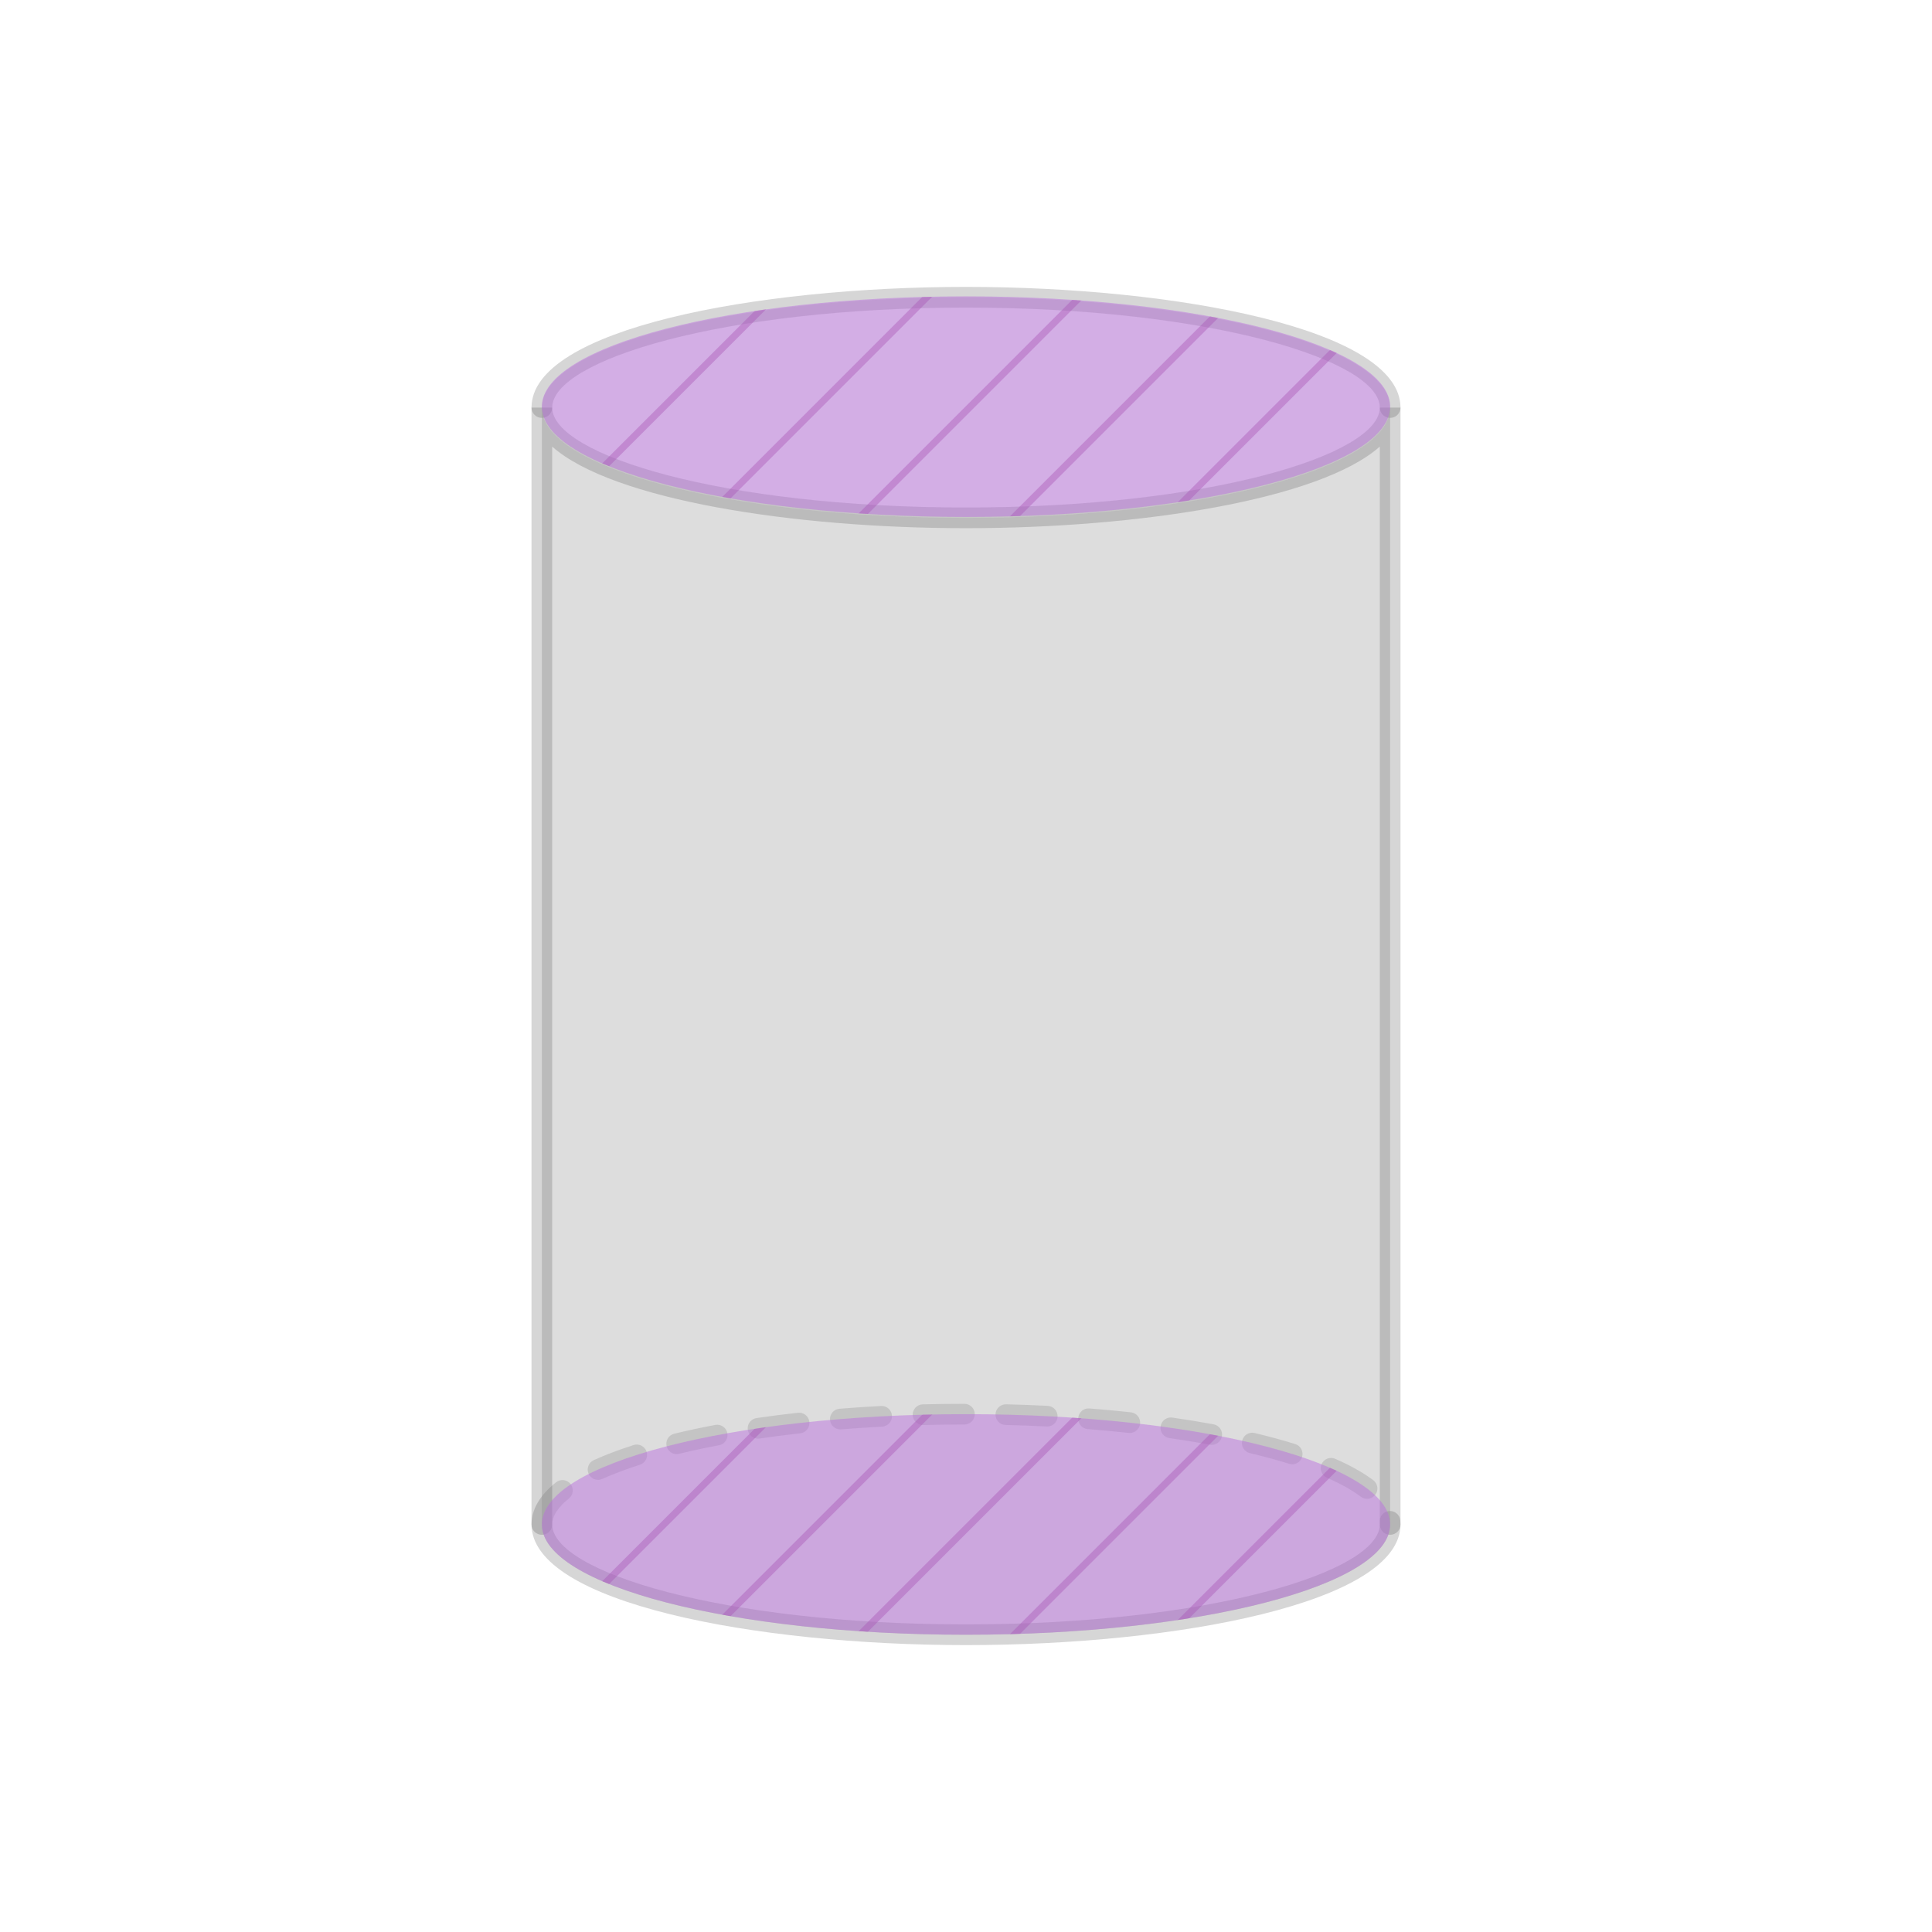
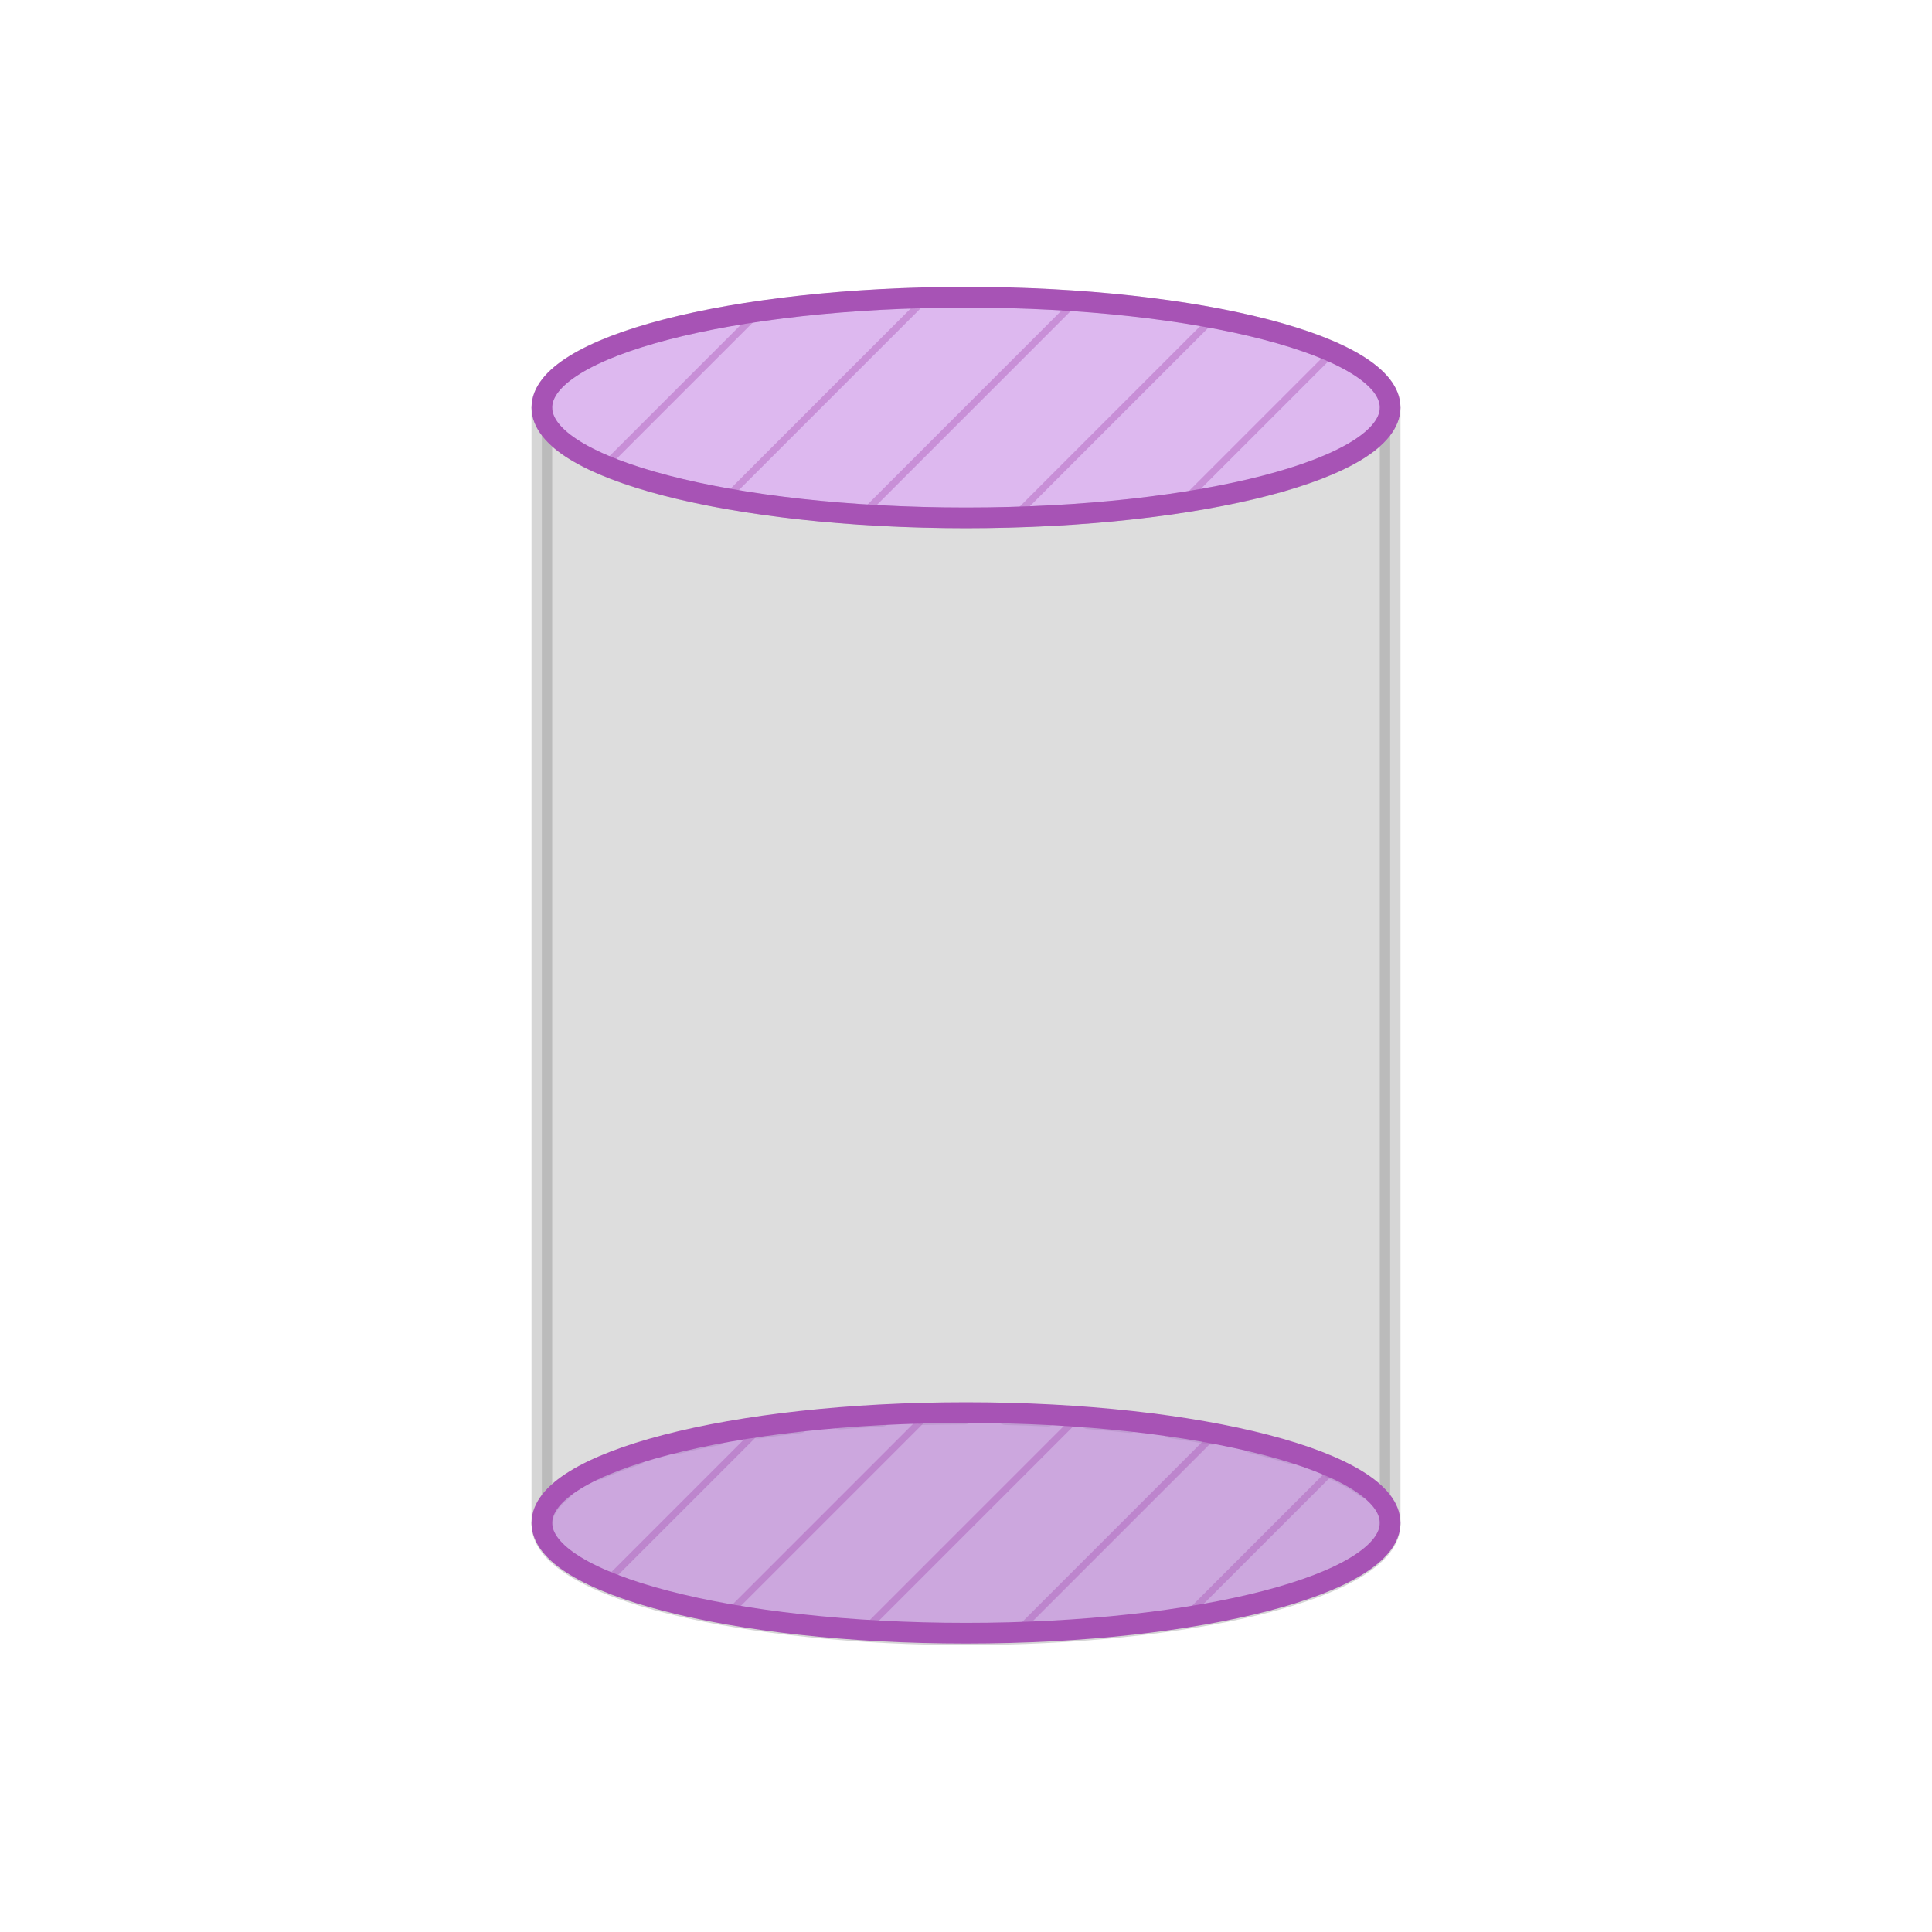
<svg xmlns="http://www.w3.org/2000/svg" width="560" height="560" viewBox="0 0 560 560">
  <defs>
    <style>
      .cls-1 {
        opacity: .7;
      }

      .cls-2, .cls-3 {
        fill: #a753b5;
      }

      .cls-4 {
        clip-path: url(#clippath-2);
      }

-       .cls-5 {
+       .cls-5, .cls-6, .cls-7 {
+         fill: none;
+       }
+ 
+       .cls-5, .cls-7 {
        stroke: #a753b5;
        stroke-miterlimit: 10;
      }

-       .cls-5, .cls-6 {
-         fill: none;
-       }
- 
-       .cls-7 {
+       .cls-8 {
        opacity: .2;
      }

-       .cls-8 {
+       .cls-9 {
        fill: #333;
      }

-       .cls-9 {
+       .cls-10 {
        clip-path: url(#clippath-1);
      }

-       .cls-10, .cls-3 {
+       .cls-11, .cls-3 {
        opacity: .4;
      }

-       .cls-11 {
+       .cls-12 {
        fill: #aaa;
-       }
- 
-       .cls-12 {
-         opacity: .1;
      }

      .cls-13 {
        clip-path: url(#clippath);
+       }
+ 
+       .cls-7 {
+         stroke-width: 6px;
      }

      .cls-14 {
        clip-path: url(#clippath-3);
      }

      .cls-15 {
        fill: #bb70de;
      }
    </style>
    <clipPath id="clippath">
      <ellipse class="cls-6" cx="280" cy="441.87" rx="122.94" ry="31.97" />
    </clipPath>
    <clipPath id="clippath-1">
      <polygon class="cls-6" points="416.07 535.09 19.63 535.09 107.74 267.97 504.18 267.97 416.07 535.09" />
    </clipPath>
    <clipPath id="clippath-2">
      <ellipse class="cls-6" cx="280" cy="117.87" rx="122.94" ry="31.97" />
    </clipPath>
    <clipPath id="clippath-3">
      <polygon class="cls-5" points="416.07 211.09 19.63 211.09 107.74 -56.03 504.18 -56.03 416.07 211.09" />
    </clipPath>
  </defs>
  <g id="Layer_3" data-name="Layer 3">
    <g>
-       <g class="cls-12">
-         <ellipse class="cls-8" cx="280" cy="118.13" rx="122.94" ry="31.97" />
-       </g>
-       <g class="cls-7">
-         <path class="cls-8" d="M402.94,121.13c-1.66,0-3-1.34-3-3,0-13.7-49.26-28.97-119.94-28.97s-119.94,15.27-119.94,28.97c0,1.66-1.34,3-3,3s-3-1.34-3-3c0-22.72,64.89-34.97,125.94-34.97s125.94,12.26,125.94,34.97c0,1.66-1.34,3-3,3Z" />
-       </g>
-       <g class="cls-7">
-         <path class="cls-8" d="M402.94,444.87c-1.66,0-3-1.34-3-3,0-.19-.01-.39-.03-.58-.18-1.65,1.02-3.13,2.67-3.3,1.65-.18,3.13,1.02,3.3,2.67,.04,.4,.06,.81,.06,1.21,0,1.66-1.34,3-3,3Zm-245.88,0c-1.66,0-3-1.34-3-3,0-4.33,2.39-8.43,7.09-12.21,1.29-1.04,3.18-.83,4.22,.46,1.04,1.29,.83,3.18-.46,4.22-3.21,2.58-4.84,5.11-4.84,7.53,0,1.66-1.34,3-3,3Zm239.19-10.43c-.63,0-1.26-.2-1.8-.6-2.51-1.89-5.82-3.75-9.84-5.51-1.52-.67-2.21-2.44-1.54-3.95,.67-1.52,2.43-2.21,3.95-1.54,4.44,1.95,8.16,4.04,11.04,6.21,1.32,1,1.59,2.88,.59,4.2-.59,.78-1.49,1.19-2.4,1.19Zm-222.9-5.49c-1.14,0-2.23-.66-2.74-1.76-.68-1.51-.01-3.29,1.5-3.97,3.39-1.53,7.27-3,11.54-4.37,1.58-.5,3.27,.37,3.77,1.94,.5,1.58-.37,3.27-1.94,3.77-4.05,1.3-7.72,2.68-10.9,4.12-.4,.18-.82,.27-1.23,.27Zm201.2-4.52c-.3,0-.6-.04-.9-.14-3.51-1.1-7.33-2.14-11.38-3.1-1.61-.38-2.61-2-2.22-3.61,.38-1.61,2-2.61,3.61-2.22,4.18,1,8.14,2.08,11.78,3.21,1.58,.49,2.46,2.18,1.97,3.76-.4,1.28-1.58,2.11-2.86,2.11Zm-178.42-2.95c-1.35,0-2.58-.92-2.91-2.29-.39-1.61,.6-3.23,2.21-3.62,3.75-.91,7.75-1.77,11.89-2.55,1.63-.31,3.2,.76,3.5,2.39,.31,1.63-.76,3.2-2.39,3.5-4.04,.76-7.94,1.6-11.59,2.48-.24,.06-.48,.08-.71,.08Zm155.1-2.68c-.18,0-.37-.02-.55-.05-3.75-.69-7.69-1.34-11.73-1.92-1.64-.24-2.78-1.76-2.54-3.4,.24-1.64,1.75-2.78,3.4-2.54,4.11,.59,8.14,1.25,11.97,1.96,1.63,.3,2.7,1.87,2.4,3.5-.27,1.44-1.53,2.45-2.95,2.45Zm-131.52-1.81c-1.46,0-2.75-1.07-2.96-2.56-.24-1.64,.89-3.16,2.53-3.4,3.89-.57,7.93-1.09,12.01-1.54,1.64-.18,3.13,1,3.31,2.65,.18,1.65-1,3.13-2.65,3.31-4.01,.45-7.98,.96-11.8,1.52-.15,.02-.29,.03-.44,.03Zm107.77-1.63c-.11,0-.22,0-.33-.02-3.86-.42-7.85-.79-11.86-1.11-1.65-.13-2.89-1.57-2.76-3.23,.13-1.65,1.56-2.89,3.23-2.76,4.07,.32,8.12,.7,12.04,1.12,1.65,.18,2.84,1.66,2.66,3.31-.17,1.54-1.47,2.68-2.98,2.68Zm-83.91-1.04c-1.55,0-2.86-1.19-2.99-2.76-.13-1.65,1.1-3.1,2.75-3.23,3.94-.32,8-.59,12.06-.8,1.66-.09,3.07,1.18,3.15,2.84,.09,1.65-1.18,3.07-2.84,3.15-4,.21-8.01,.48-11.89,.79-.08,0-.16,0-.24,0Zm59.98-.84c-.05,0-.1,0-.15,0-3.93-.2-7.94-.35-11.92-.44-1.66-.04-2.97-1.42-2.93-3.07,.04-1.66,1.42-2.95,3.07-2.93,4.03,.1,8.09,.25,12.07,.45,1.65,.08,2.93,1.49,2.85,3.15-.08,1.6-1.41,2.85-2.99,2.85Zm-36.01-.42c-1.62,0-2.95-1.29-3-2.92-.04-1.66,1.26-3.03,2.92-3.08,3.99-.1,8.05-.16,12.08-.16h0c1.66,0,3,1.34,3,3,0,1.66-1.34,3-3,3-3.98,0-7.99,.06-11.93,.16-.03,0-.05,0-.08,0Z" />
-       </g>
-       <g class="cls-10">
-         <path class="cls-11" d="M402.94,118.13V441.87c0,17.66-55.04,31.97-122.94,31.97s-122.94-14.32-122.94-31.97V118.13s0,0,0,0c0,17.66,55.04,31.97,122.94,31.97s122.94-14.32,122.94-31.97Z" />
-       </g>
-       <g class="cls-7">
-         <path class="cls-8" d="M280,476.84c-61.05,0-125.94-12.26-125.94-34.97V118.13s6,0,6,0v.07c.17,13.69,49.38,28.9,119.94,28.9s119.94-15.27,119.94-28.97h6V441.87c0,22.72-64.89,34.97-125.94,34.97ZM160.06,129.45V441.87c0,13.7,49.26,28.97,119.94,28.97s119.94-15.27,119.94-28.97V129.45c-17.42,15.44-69.97,23.65-119.94,23.65s-102.52-8.21-119.94-23.65Z" />
+       <g class="cls-8">
+         <path class="cls-9" d="M402.94,121.13c-1.66,0-3-1.34-3-3,0-13.7-49.26-28.97-119.94-28.97s-119.94,15.27-119.94,28.97c0,1.66-1.34,3-3,3s-3-1.34-3-3c0-22.72,64.89-34.97,125.94-34.97s125.94,12.26,125.94,34.97c0,1.66-1.34,3-3,3Z" />
+       </g>
+       <g class="cls-8">
+         <path class="cls-9" d="M402.94,444.87c-1.66,0-3-1.34-3-3,0-.19-.01-.39-.03-.58-.18-1.65,1.02-3.13,2.67-3.3,1.65-.18,3.13,1.02,3.3,2.67,.04,.4,.06,.81,.06,1.21,0,1.66-1.34,3-3,3Zm-245.88,0c-1.66,0-3-1.34-3-3,0-4.33,2.39-8.43,7.09-12.21,1.29-1.04,3.18-.83,4.22,.46,1.04,1.29,.83,3.18-.46,4.22-3.21,2.58-4.84,5.11-4.84,7.53,0,1.66-1.34,3-3,3Zm239.19-10.43c-.63,0-1.26-.2-1.8-.6-2.51-1.89-5.82-3.75-9.84-5.51-1.52-.67-2.21-2.44-1.54-3.95,.67-1.52,2.43-2.21,3.95-1.54,4.44,1.95,8.16,4.04,11.04,6.21,1.32,1,1.59,2.88,.59,4.2-.59,.78-1.49,1.19-2.4,1.19Zm-222.9-5.49c-1.14,0-2.23-.66-2.74-1.76-.68-1.51-.01-3.29,1.5-3.97,3.39-1.53,7.27-3,11.54-4.37,1.58-.5,3.27,.37,3.77,1.94,.5,1.58-.37,3.27-1.94,3.77-4.05,1.3-7.72,2.68-10.9,4.12-.4,.18-.82,.27-1.23,.27Zm201.2-4.52c-.3,0-.6-.04-.9-.14-3.51-1.1-7.33-2.14-11.38-3.1-1.61-.38-2.61-2-2.22-3.61,.38-1.61,2-2.61,3.61-2.22,4.18,1,8.14,2.08,11.78,3.21,1.58,.49,2.46,2.18,1.97,3.76-.4,1.28-1.58,2.11-2.86,2.11Zm-178.42-2.95c-1.35,0-2.58-.92-2.91-2.29-.39-1.61,.6-3.23,2.21-3.62,3.75-.91,7.75-1.77,11.89-2.55,1.63-.31,3.2,.76,3.5,2.39,.31,1.63-.76,3.2-2.39,3.5-4.04,.76-7.94,1.6-11.59,2.48-.24,.06-.48,.08-.71,.08Zm155.1-2.68c-.18,0-.37-.02-.55-.05-3.75-.69-7.69-1.34-11.73-1.92-1.64-.24-2.78-1.76-2.54-3.4,.24-1.64,1.75-2.78,3.4-2.54,4.11,.59,8.14,1.25,11.97,1.96,1.63,.3,2.7,1.87,2.4,3.5-.27,1.44-1.53,2.45-2.95,2.45Zm-131.52-1.81c-1.46,0-2.75-1.07-2.96-2.56-.24-1.64,.89-3.16,2.53-3.4,3.89-.57,7.93-1.09,12.01-1.54,1.64-.18,3.13,1,3.31,2.65,.18,1.65-1,3.13-2.65,3.31-4.01,.45-7.98,.96-11.8,1.52-.15,.02-.29,.03-.44,.03Zm107.77-1.63c-.11,0-.22,0-.33-.02-3.86-.42-7.85-.79-11.86-1.11-1.65-.13-2.89-1.57-2.76-3.23,.13-1.65,1.56-2.89,3.23-2.76,4.07,.32,8.12,.7,12.04,1.12,1.65,.18,2.84,1.66,2.66,3.31-.17,1.54-1.47,2.68-2.98,2.68Zm-83.91-1.04c-1.55,0-2.86-1.19-2.99-2.76-.13-1.65,1.1-3.1,2.75-3.23,3.94-.32,8-.59,12.06-.8,1.66-.09,3.07,1.18,3.15,2.84,.09,1.65-1.18,3.07-2.84,3.15-4,.21-8.01,.48-11.89,.79-.08,0-.16,0-.24,0Zm59.98-.84c-.05,0-.1,0-.15,0-3.93-.2-7.94-.35-11.92-.44-1.66-.04-2.97-1.42-2.93-3.07,.04-1.66,1.42-2.95,3.07-2.93,4.03,.1,8.09,.25,12.07,.45,1.65,.08,2.93,1.49,2.85,3.15-.08,1.6-1.41,2.85-2.99,2.85Zm-36.01-.42c-1.62,0-2.95-1.29-3-2.92-.04-1.66,1.26-3.03,2.92-3.08,3.99-.1,8.05-.16,12.08-.16h0c1.66,0,3,1.34,3,3,0,1.66-1.34,3-3,3-3.98,0-7.99,.06-11.93,.16-.03,0-.05,0-.08,0Z" />
+       </g>
+       <g class="cls-11">
+         <path class="cls-12" d="M402.94,118.13V441.87c0,17.66-55.04,31.97-122.94,31.97s-122.94-14.32-122.94-31.97V118.13s0,0,0,0c0,17.66,55.04,31.97,122.94,31.97s122.94-14.32,122.94-31.97Z" />
+       </g>
+       <g class="cls-8">
+         <path class="cls-9" d="M280,476.84c-61.05,0-125.94-12.26-125.94-34.97V118.13s6,0,6,0v.07c.17,13.69,49.38,28.9,119.94,28.9s119.94-15.27,119.94-28.97h6V441.87c0,22.72-64.89,34.97-125.94,34.97ZM160.06,129.45V441.87c0,13.7,49.26,28.97,119.94,28.97s119.94-15.27,119.94-28.97V129.45c-17.42,15.44-69.97,23.65-119.94,23.65s-102.52-8.21-119.94-23.65Z" />
      </g>
    </g>
  </g>
  <g id="background">
    <g class="cls-13">
      <g>
        <g class="cls-1">
          <g class="cls-1">
            <polygon class="cls-15" points="423.09 533.9 26.65 533.9 114.77 266.78 511.2 266.78 423.09 533.9" />
          </g>
        </g>
-         <g class="cls-9">
+         <g class="cls-10">
          <g>
            <polygon class="cls-3" points="186.82 626.94 184 626.94 532.87 278.06 533.91 279.86 186.82 626.94" />
            <polygon class="cls-2" points="-50.54 373.97 -46.95 367.55 176.64 143.96 177.68 145.75 -50.54 373.97" />
-             <g class="cls-10">
+             <g class="cls-11">
              <polygon class="cls-2" points="-59.07 471.72 -61.9 471.72 208.99 200.83 210.02 202.62 -59.07 471.72" />
            </g>
-             <g class="cls-10">
+             <g class="cls-11">
              <polygon class="cls-2" points="-81.33 449.45 -84.16 449.45 186.73 178.57 187.76 180.36 -81.33 449.45" />
            </g>
-             <g class="cls-10">
+             <g class="cls-11">
              <polygon class="cls-2" points="-14.46 516.33 -17.29 516.33 253.6 245.44 254.63 247.23 -14.46 516.33" />
            </g>
-             <g class="cls-10">
+             <g class="cls-11">
              <polygon class="cls-2" points="-36.72 494.06 -39.55 494.06 231.34 223.18 232.37 224.97 -36.72 494.06" />
            </g>
-             <g class="cls-10">
+             <g class="cls-11">
              <polygon class="cls-2" points="41.27 549.7 38.45 549.7 378.84 209.31 379.87 211.1 41.27 549.7" />
            </g>
-             <g class="cls-10">
+             <g class="cls-11">
              <polygon class="cls-2" points="19.01 527.44 16.18 527.44 287.07 256.55 288.11 258.34 19.01 527.44" />
            </g>
-             <g class="cls-10">
+             <g class="cls-11">
              <polygon class="cls-2" points="85.9 594.32 83.07 594.32 423.46 253.93 424.49 255.72 85.9 594.32" />
            </g>
-             <g class="cls-10">
+             <g class="cls-11">
              <polygon class="cls-2" points="63.63 572.06 60.81 572.06 401.2 231.67 402.23 233.46 63.63 572.06" />
            </g>
-             <g class="cls-10">
+             <g class="cls-11">
              <polygon class="cls-2" points="142.2 582.32 139.37 582.32 488.25 233.44 489.29 235.24 142.2 582.32" />
            </g>
-             <g class="cls-10">
+             <g class="cls-11">
              <polygon class="cls-2" points="164.56 604.68 161.73 604.68 510.61 255.8 511.65 257.6 164.56 604.68" />
            </g>
-             <g class="cls-10">
+             <g class="cls-11">
              <polygon class="cls-2" points="209.09 649.2 206.26 649.2 555.13 300.33 556.17 302.12 209.09 649.2" />
            </g>
-             <g class="cls-10">
+             <g class="cls-11">
              <polygon class="cls-2" points="331.7 615.84 328.87 615.84 599.76 344.95 600.79 346.74 331.7 615.84" />
            </g>
-             <g class="cls-10">
+             <g class="cls-11">
              <polygon class="cls-2" points="309.44 593.57 306.61 593.57 577.5 322.69 578.53 324.48 309.44 593.57" />
            </g>
-             <g class="cls-10">
+             <g class="cls-11">
              <polygon class="cls-2" points="353.96 638.1 351.13 638.1 622.02 367.21 623.05 369 353.96 638.1" />
            </g>
            <polygon class="cls-2" points="275.26 806.04 272.43 806.04 543.32 535.15 544.35 536.95 275.26 806.04" />
-             <g class="cls-10">
+             <g class="cls-11">
              <polygon class="cls-2" points="253 783.78 250.17 783.78 521.05 512.89 522.09 514.69 253 783.78" />
            </g>
          </g>
        </g>
      </g>
    </g>
    <g class="cls-4">
      <g>
        <g class="cls-1">
          <g class="cls-1">
            <polygon class="cls-15" points="471.89 251.43 75.45 251.43 163.56 -15.69 560 -15.69 471.89 251.43" />
          </g>
        </g>
        <g>
          <g class="cls-14">
            <g>
              <polygon class="cls-3" points="186.82 302.94 184 302.94 532.87 -45.94 533.91 -44.14 186.82 302.94" />
              <polygon class="cls-2" points="-50.54 49.97 -46.95 43.55 176.64 -180.04 177.68 -178.25 -50.54 49.97" />
-               <g class="cls-10">
+               <g class="cls-11">
                <polygon class="cls-2" points="-59.07 147.72 -61.9 147.72 208.99 -123.17 210.02 -121.38 -59.07 147.72" />
              </g>
-               <g class="cls-10">
+               <g class="cls-11">
                <polygon class="cls-2" points="-81.33 125.45 -84.16 125.45 186.73 -145.43 187.76 -143.64 -81.33 125.45" />
              </g>
-               <g class="cls-10">
+               <g class="cls-11">
                <polygon class="cls-2" points="-14.46 192.33 -17.29 192.33 253.6 -78.56 254.63 -76.77 -14.46 192.33" />
              </g>
-               <g class="cls-10">
+               <g class="cls-11">
                <polygon class="cls-2" points="-36.72 170.06 -39.55 170.06 231.34 -100.82 232.37 -99.03 -36.72 170.06" />
              </g>
-               <g class="cls-10">
+               <g class="cls-11">
                <polygon class="cls-2" points="41.27 225.7 38.45 225.7 378.84 -114.69 379.87 -112.9 41.27 225.7" />
              </g>
-               <g class="cls-10">
+               <g class="cls-11">
                <polygon class="cls-2" points="19.01 203.44 16.18 203.44 287.07 -67.45 288.11 -65.66 19.01 203.44" />
              </g>
-               <g class="cls-10">
+               <g class="cls-11">
                <polygon class="cls-2" points="85.9 270.32 83.07 270.32 423.46 -70.07 424.49 -68.28 85.9 270.32" />
              </g>
-               <g class="cls-10">
+               <g class="cls-11">
                <polygon class="cls-2" points="63.63 248.06 60.81 248.06 401.2 -92.33 402.23 -90.54 63.63 248.06" />
              </g>
-               <g class="cls-10">
+               <g class="cls-11">
                <polygon class="cls-2" points="142.2 258.32 139.37 258.32 488.25 -90.56 489.29 -88.76 142.2 258.32" />
              </g>
-               <g class="cls-10">
+               <g class="cls-11">
                <polygon class="cls-2" points="164.56 280.68 161.73 280.68 510.61 -68.2 511.65 -66.4 164.56 280.68" />
              </g>
-               <g class="cls-10">
+               <g class="cls-11">
                <polygon class="cls-2" points="209.09 325.2 206.26 325.2 555.13 -23.67 556.17 -21.88 209.09 325.2" />
              </g>
-               <g class="cls-10">
+               <g class="cls-11">
                <polygon class="cls-2" points="331.7 291.84 328.87 291.84 599.76 20.95 600.79 22.74 331.7 291.84" />
              </g>
-               <g class="cls-10">
+               <g class="cls-11">
                <polygon class="cls-2" points="309.44 269.57 306.61 269.57 577.5 -1.31 578.53 .48 309.44 269.57" />
              </g>
-               <g class="cls-10">
+               <g class="cls-11">
                <polygon class="cls-2" points="353.96 314.1 351.13 314.1 622.02 43.21 623.05 45 353.96 314.1" />
              </g>
              <polygon class="cls-2" points="275.26 482.04 272.43 482.04 543.32 211.15 544.35 212.95 275.26 482.04" />
-               <g class="cls-10">
+               <g class="cls-11">
                <polygon class="cls-2" points="253 459.78 250.17 459.78 521.05 188.89 522.09 190.69 253 459.78" />
              </g>
            </g>
          </g>
          <polygon class="cls-5" points="416.07 211.09 19.63 211.09 107.74 -56.03 504.18 -56.03 416.07 211.09" />
        </g>
      </g>
    </g>
+     <ellipse class="cls-7" cx="280" cy="118.13" rx="122.94" ry="31.97" />
+     <ellipse class="cls-7" cx="280" cy="441.42" rx="122.94" ry="31.97" />
  </g>
</svg>
